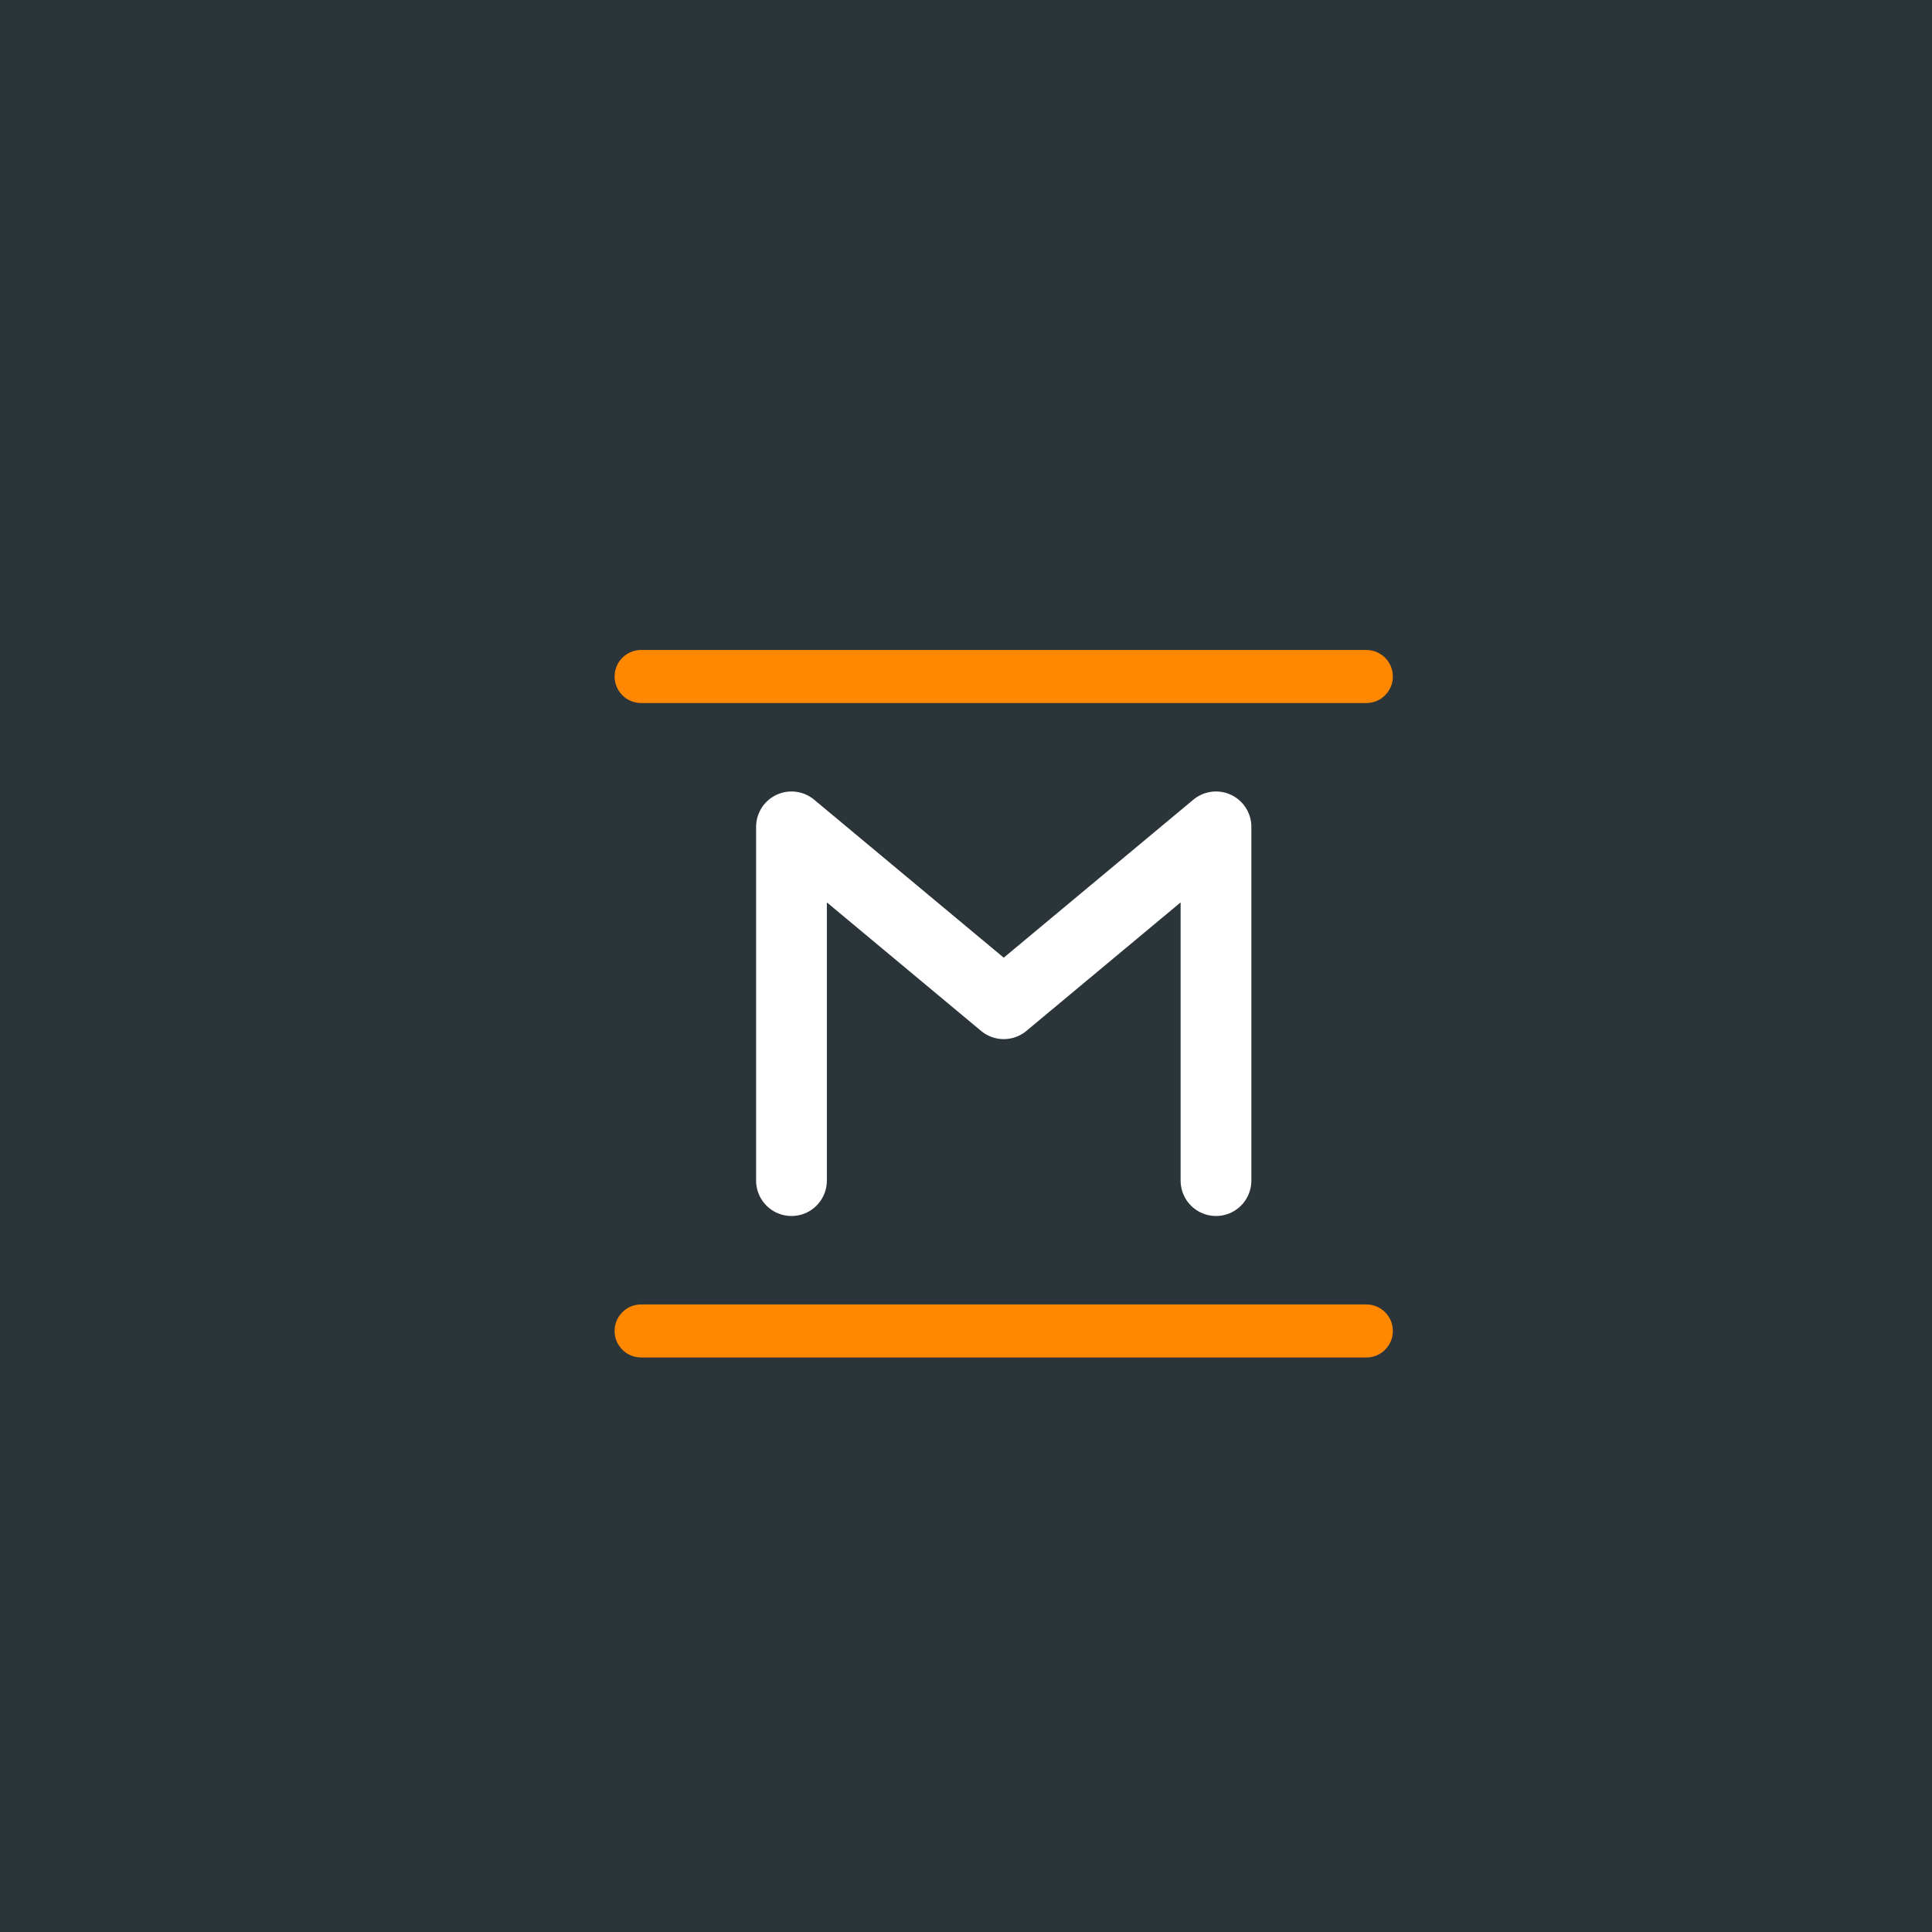
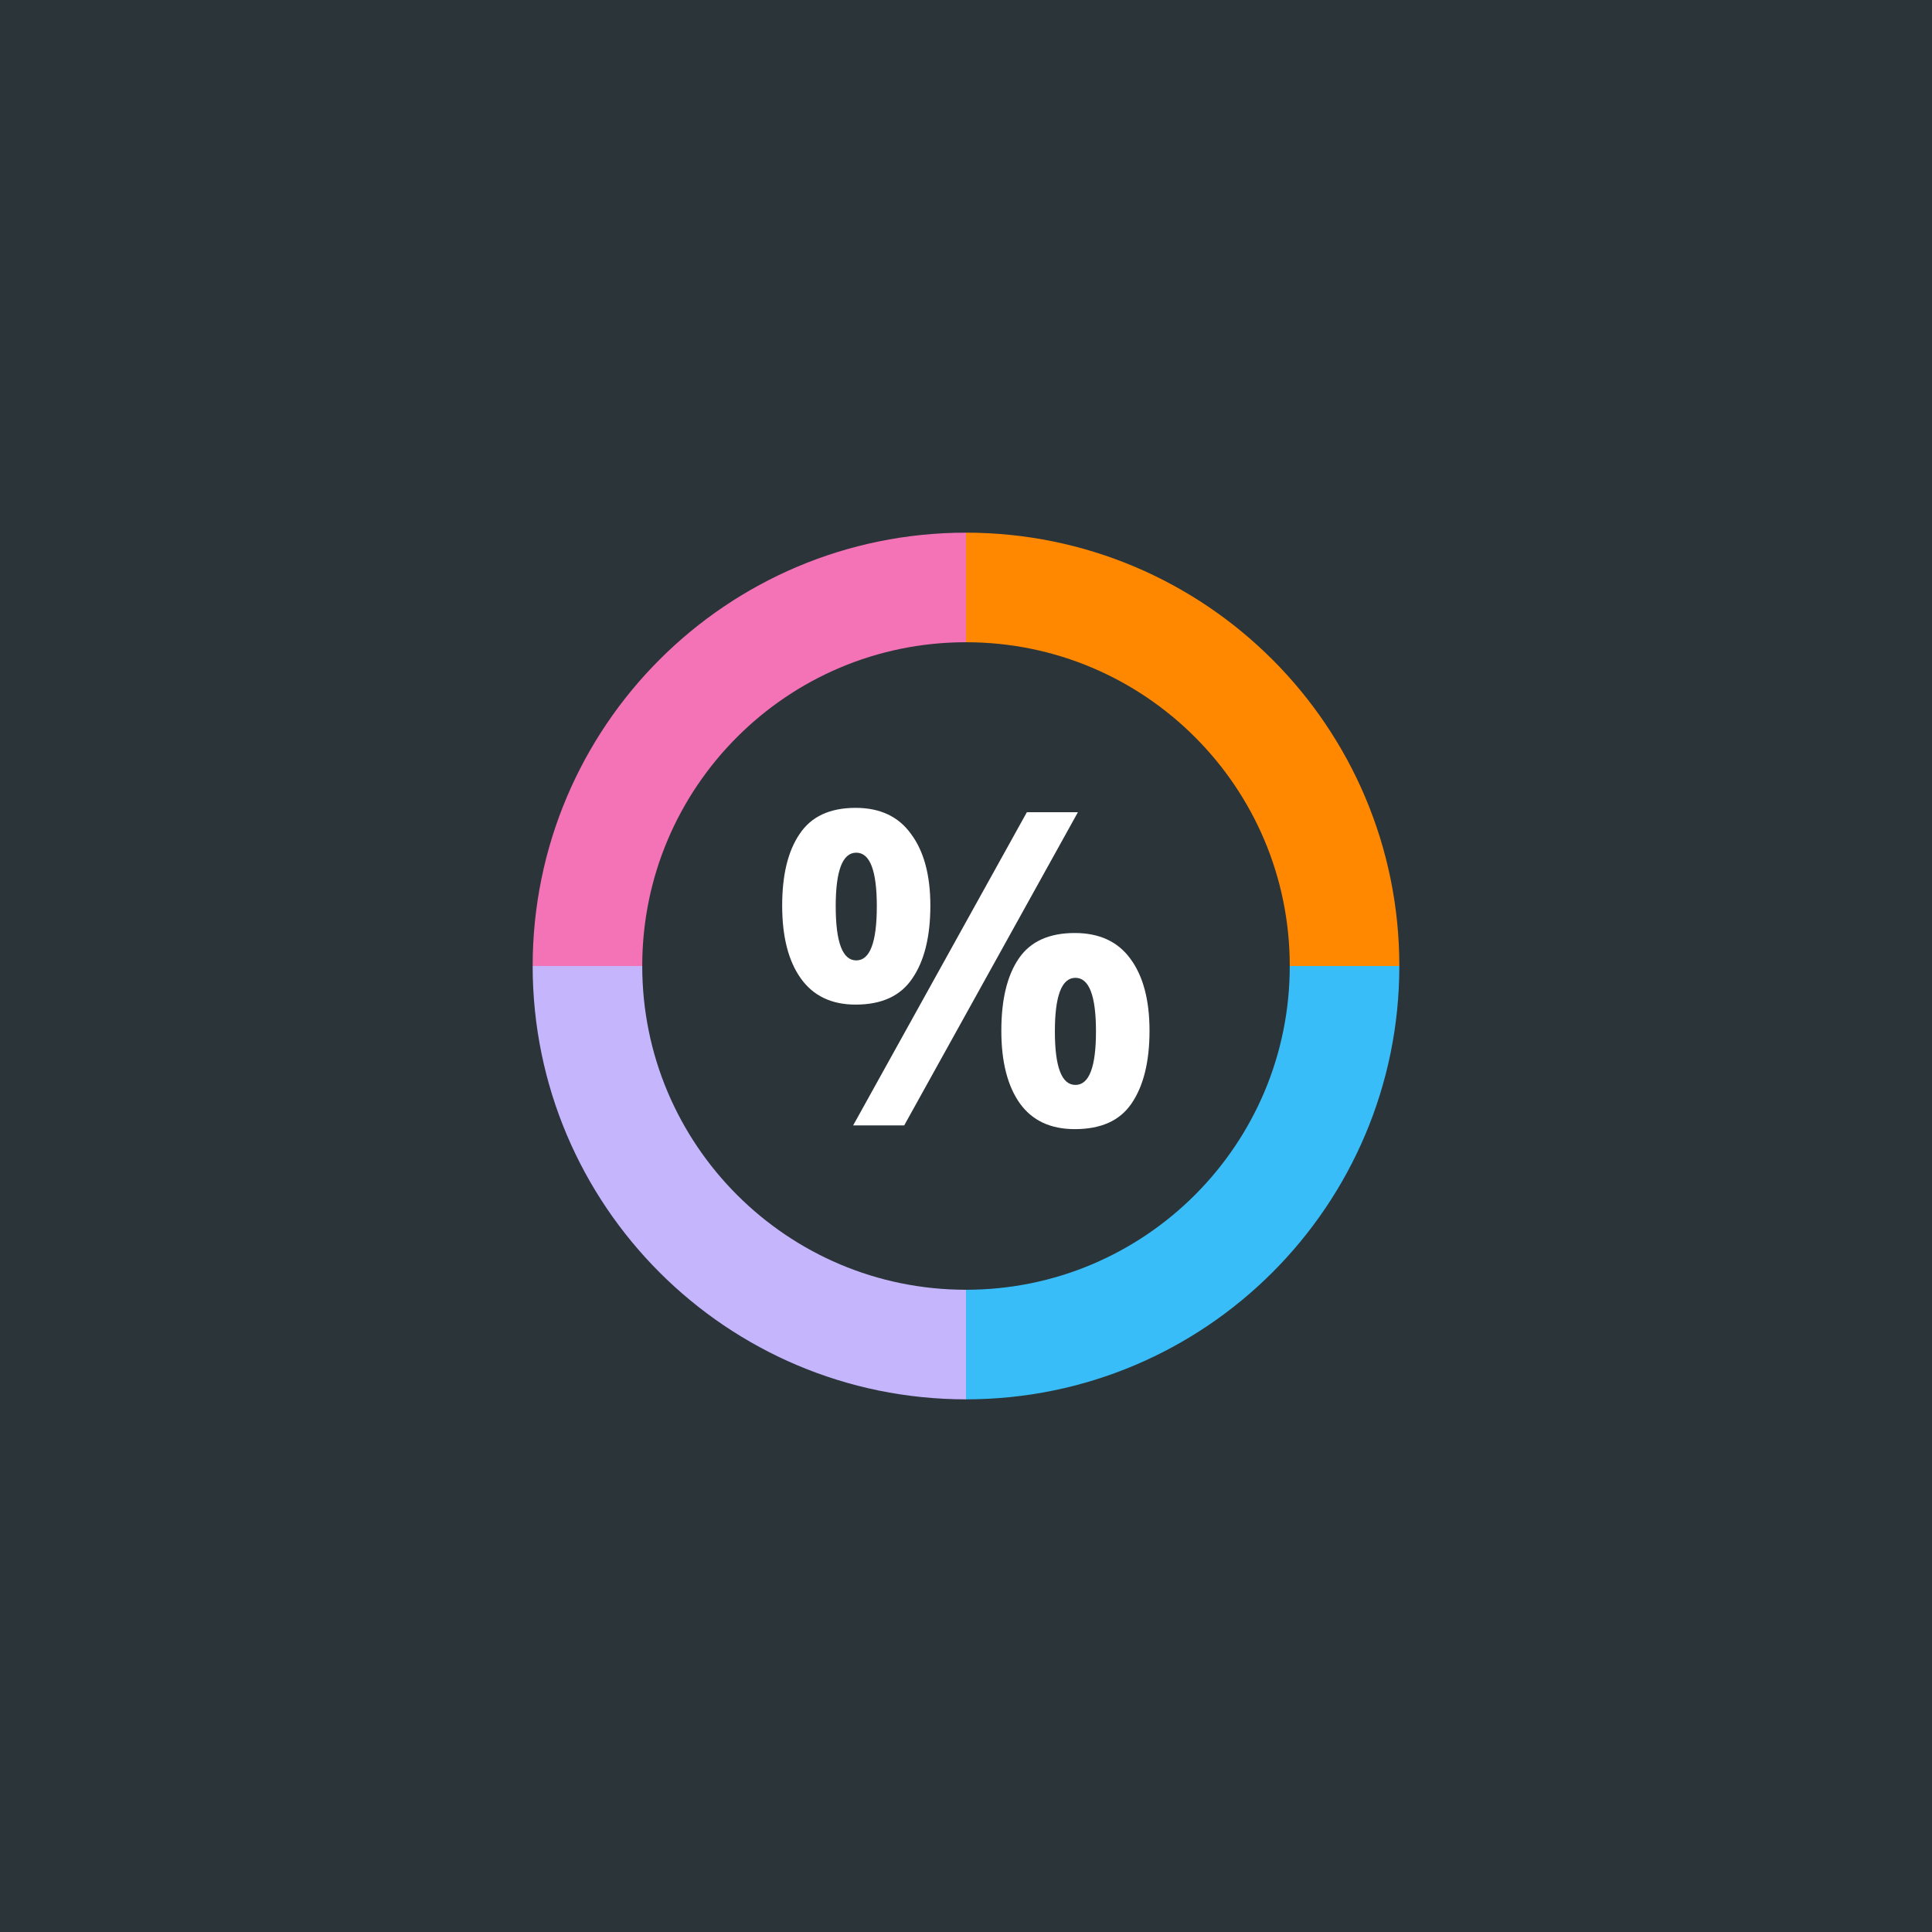
<svg xmlns="http://www.w3.org/2000/svg" viewBox="0 0 512 512">
  <rect width="512" height="512" fill="#2a3439" />
-   <g transform="translate(116 116) scale(9.375)">
-     <rect x="5" y="6" width="22" height="1.5" fill="#ff8800" rx="0.75" />
-     <path d="M10 21V11l6 5 6-5v10" stroke="#ffffff" stroke-width="2" fill="none" stroke-linecap="round" stroke-linejoin="round" />
-     <rect x="5" y="24.5" width="22" height="1.5" fill="#ff8800" rx="0.75" />
+   <g transform="translate(256 256) scale(10.56) translate(-16 -16)">
+     <g fill="none" stroke-width="2.75" stroke-linecap="butt" stroke-linejoin="miter">
+       <path d="M 16 6.5 A 9.5 9.5 0 0 1 25.5 16" stroke="#ff8800" />
+       <path d="M 25.5 16 A 9.5 9.5 0 0 1 16 25.5" stroke="#38bdf8" />
+       <path d="M 16 25.5 A 9.5 9.5 0 0 1 6.5 16" stroke="#c4b5fd" />
+       <path d="M 6.5 16 A 9.5 9.5 0 0 1 16 6.5" stroke="#f472b6" />
+     </g>
+     <circle cx="16" cy="16" r="5.5" fill="#2a3439" />
+     <text x="16" y="20" text-anchor="middle" fill="#ffffff" font-family="system-ui,sans-serif" font-size="11" font-weight="800">%</text>
  </g>
</svg>
